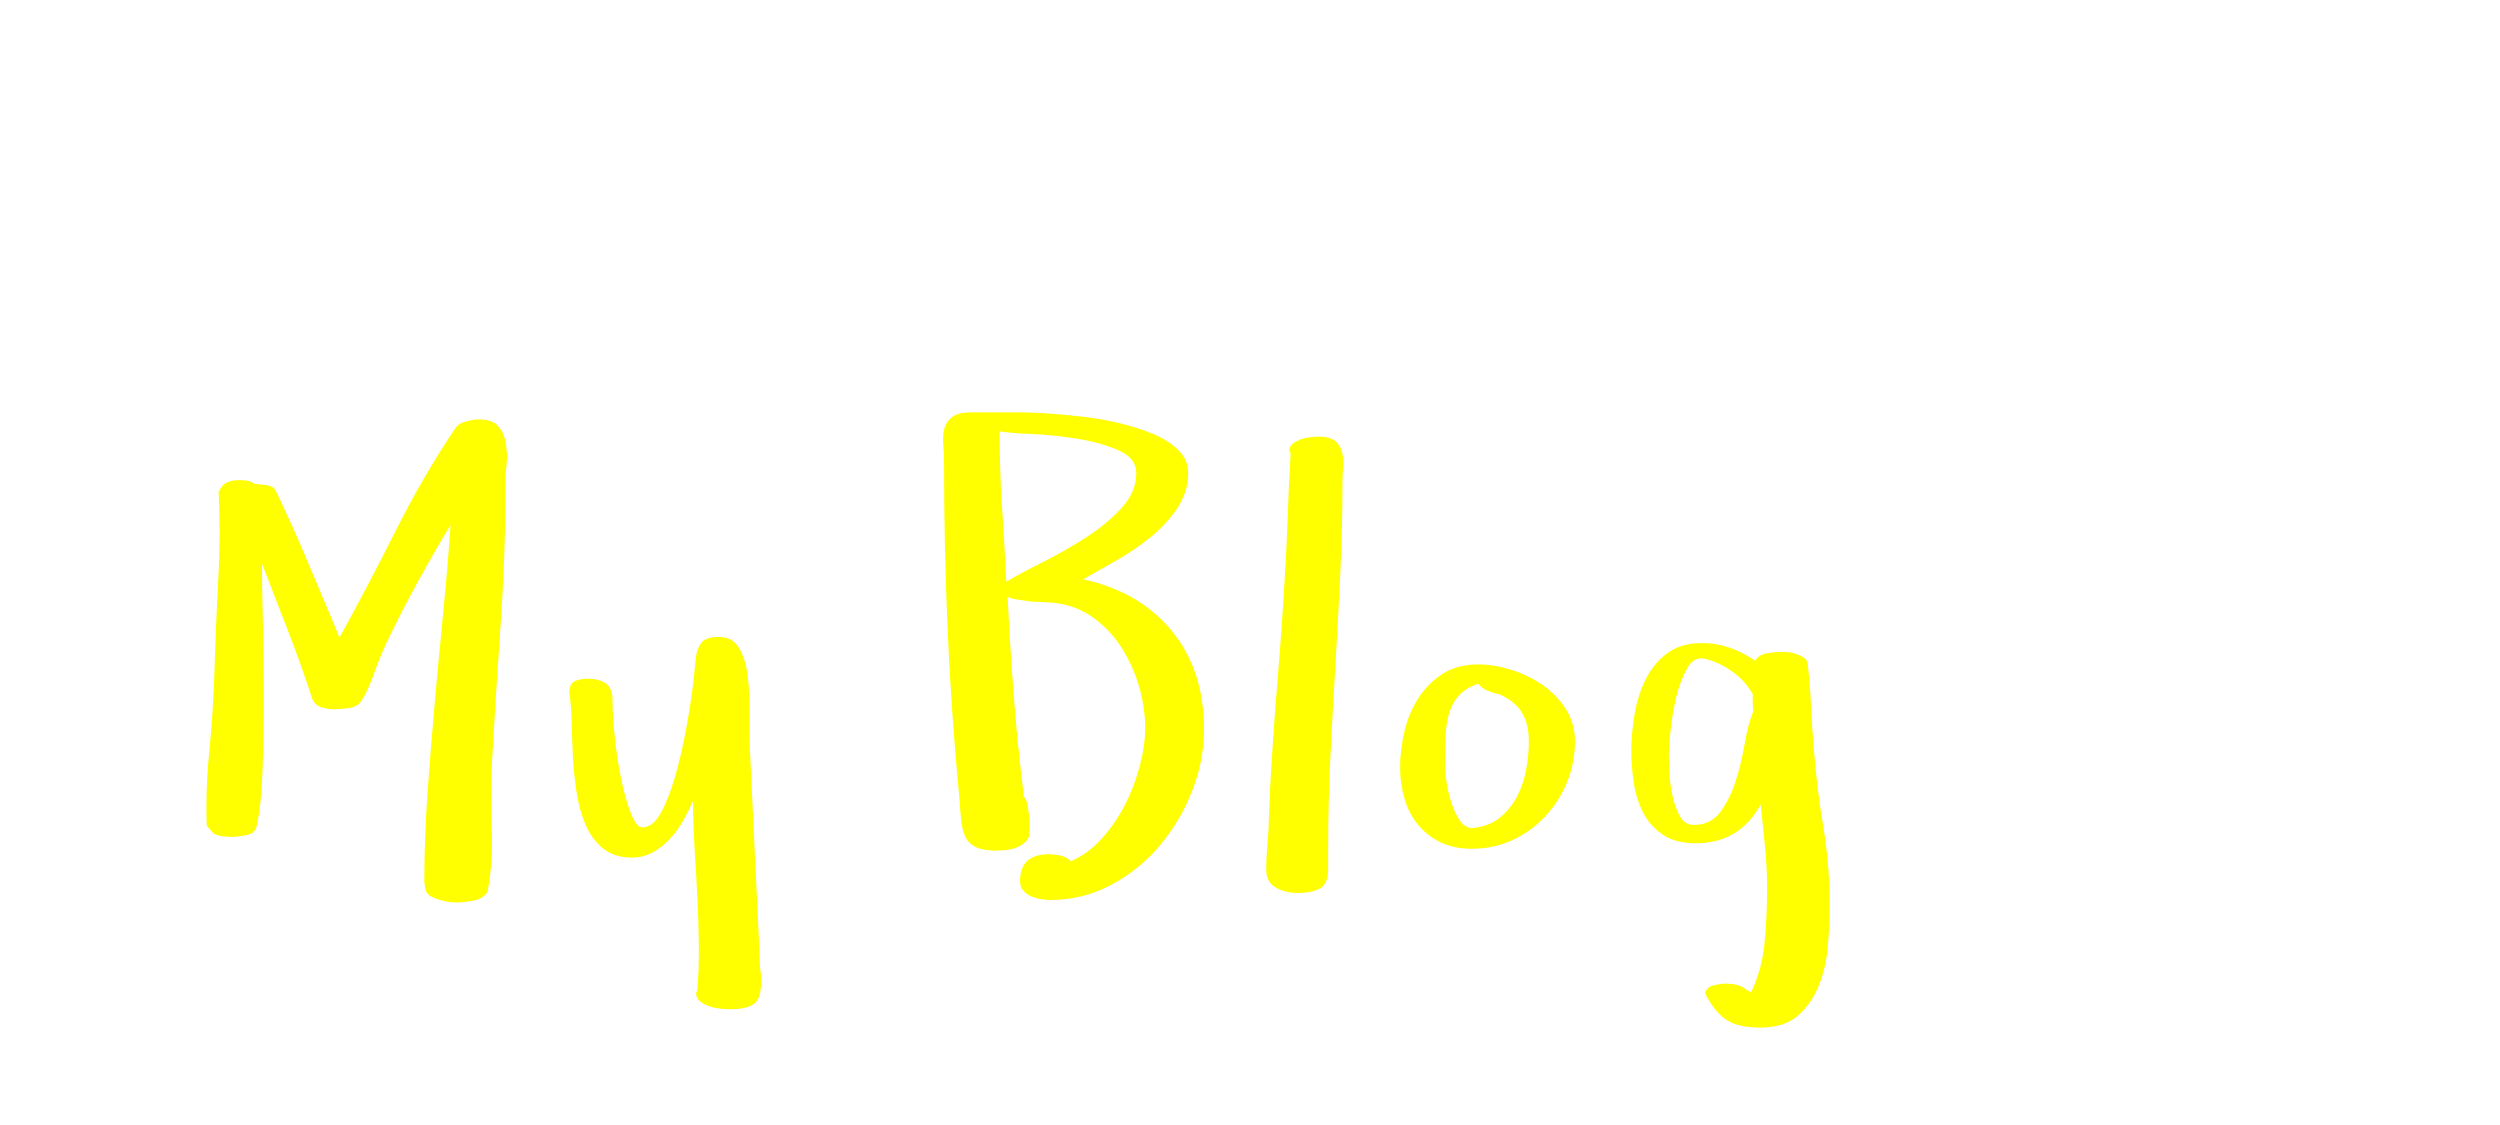
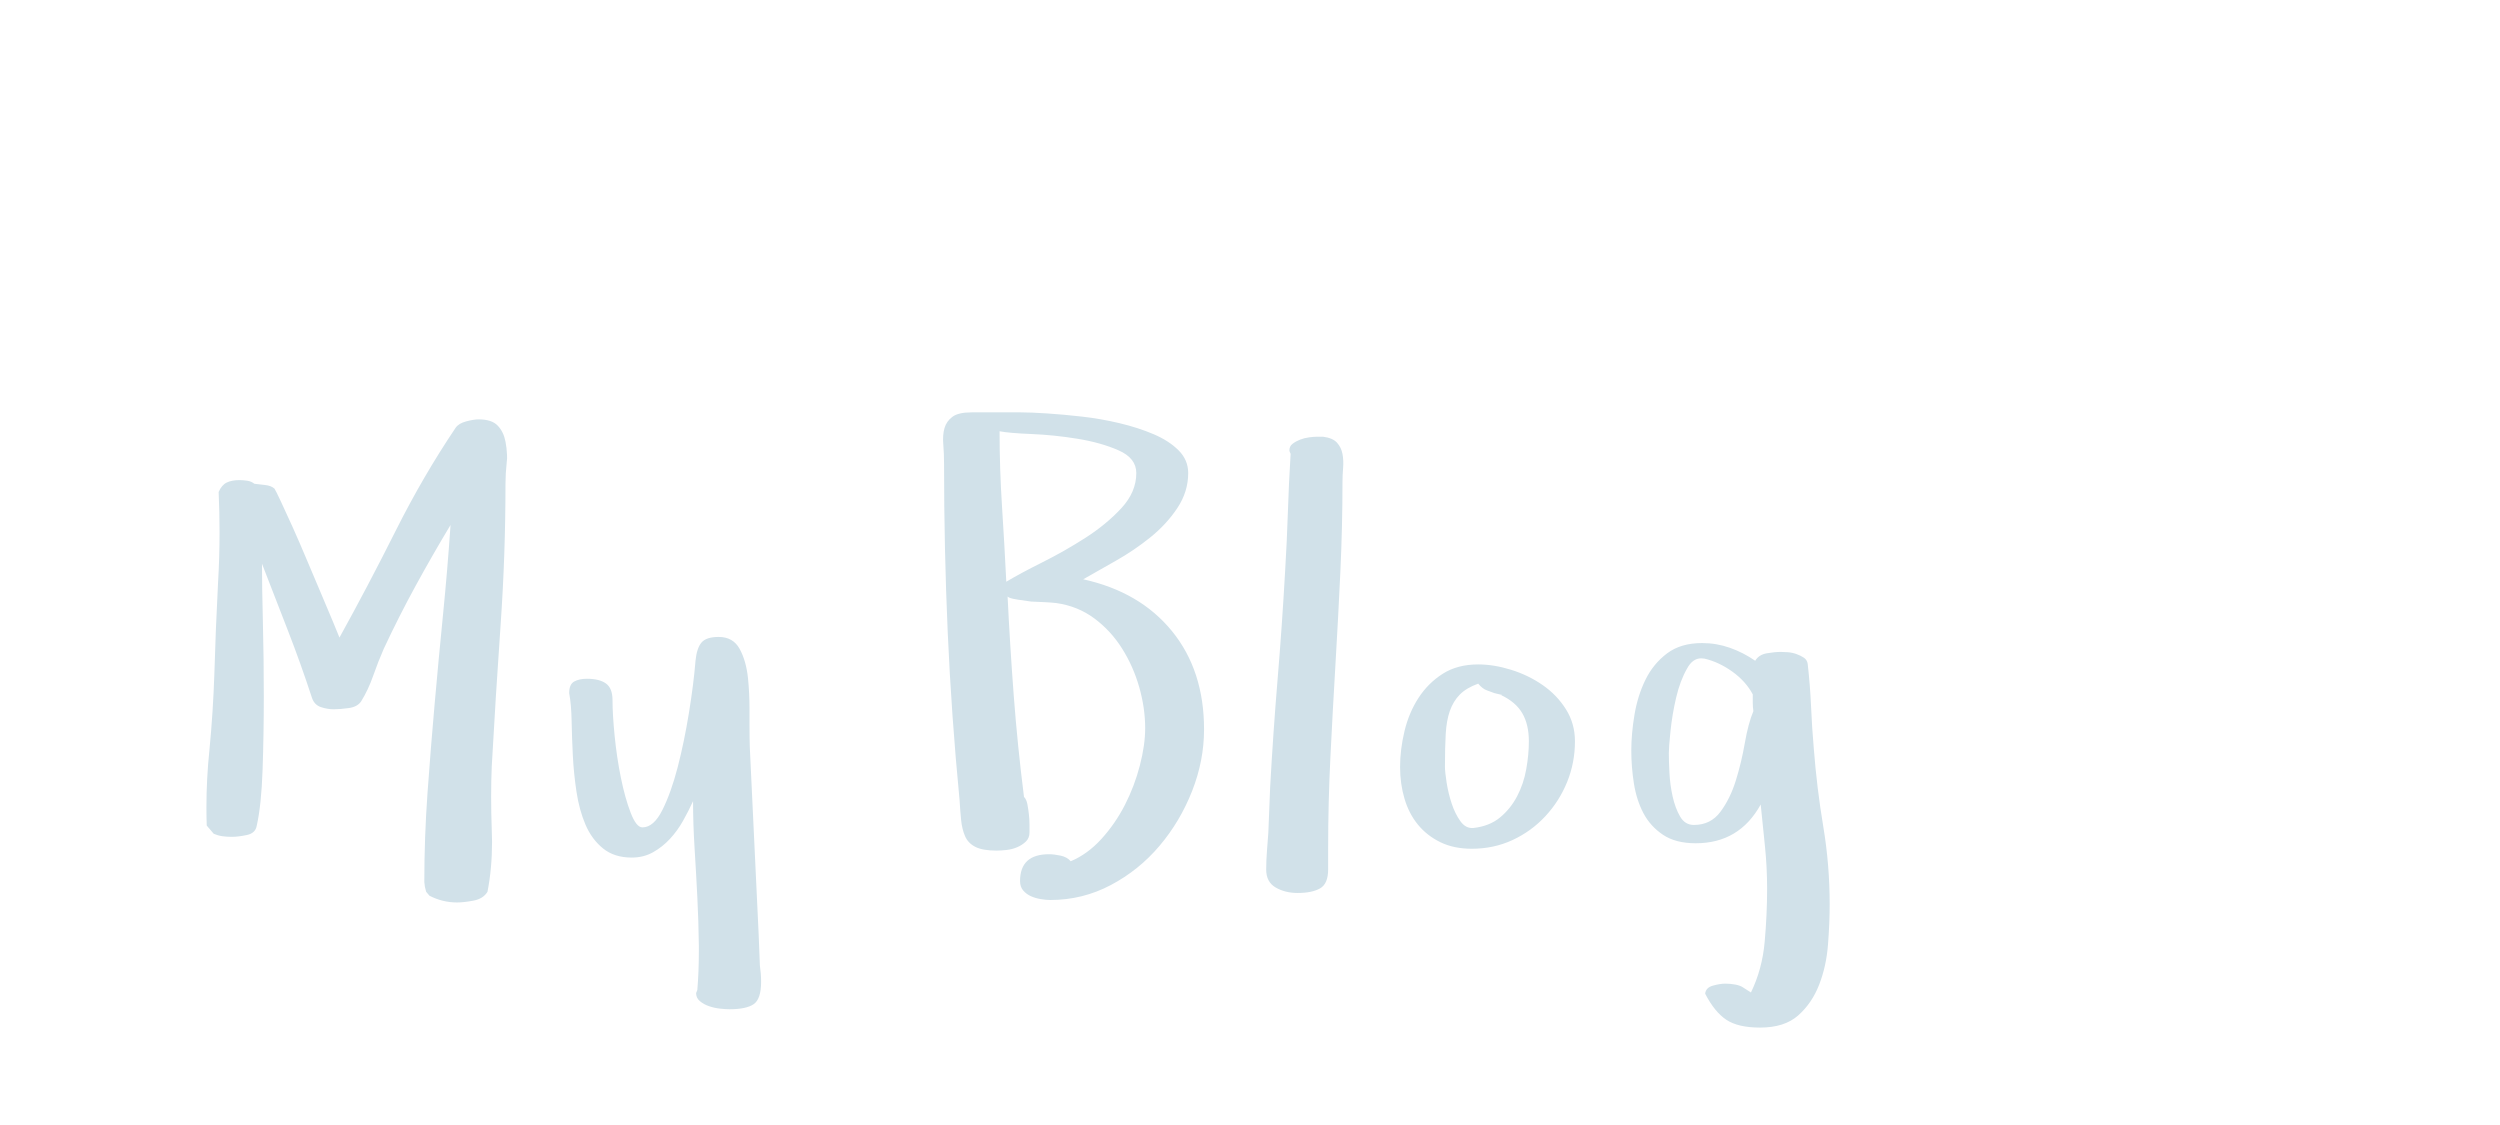
<svg xmlns="http://www.w3.org/2000/svg" version="1.1" width="200" height="90" id="svg14">
  <defs id="defs18" />
-   <g id="g23" style="fill:#ffff00">
-     <path fill="#6fadc6" d="m 16.538,66.045 q -0.024,-0.732 -0.024,-1.465 0,-2.295 0.244,-4.614 0.293,-3.076 0.391,-6.055 0.098,-3.491 0.293,-7.251 0.122,-2.051 0.122,-4.053 0,-1.636 -0.073,-3.247 0.244,-0.562 0.647,-0.757 0.403,-0.195 1.013,-0.195 0.293,0 0.623,0.049 0.33,0.049 0.574,0.244 0.342,0.049 0.842,0.098 0.5,0.049 0.769,0.293 0.098,0.146 0.5,1.001 0.403,0.854 0.952,2.075 0.549,1.221 1.147,2.649 0.598,1.428 1.147,2.71 0.549,1.282 0.952,2.258 0.403,0.977 0.5,1.221 2.295,-4.15 4.492,-8.533 2.197,-4.382 4.81,-8.264 0.244,-0.342 0.842,-0.5 0.598,-0.159 0.989,-0.159 1.05,0 1.526,0.5 0.476,0.5 0.623,1.282 0.098,0.488 0.122,1.05 0.024,0.293 -0.024,0.61 -0.098,0.903 -0.098,1.709 0,5.688 -0.391,11.292 -0.391,5.603 -0.708,11.316 -0.049,1.172 -0.049,2.441 0,1.27 0.049,2.637 0.024,0.488 0.024,0.952 0,2.148 -0.366,4.004 -0.342,0.562 -1.123,0.708 -0.781,0.146 -1.318,0.146 -1.147,0 -2.197,-0.537 L 34.092,71.343 33.994,70.952 q 0,0 -0.049,-0.391 0,-3.54 0.256,-7.129 0.256,-3.589 0.574,-7.166 0.317,-3.577 0.671,-7.141 0.354,-3.564 0.598,-7.129 -1.44,2.393 -2.795,4.871 -1.355,2.478 -2.551,5.042 -0.439,1.001 -0.842,2.148 -0.403,1.147 -0.964,2.051 -0.293,0.439 -0.989,0.537 -0.696,0.098 -1.208,0.098 -0.488,0 -1.013,-0.171 -0.525,-0.171 -0.72,-0.732 -0.903,-2.759 -1.929,-5.396 -1.025,-2.637 -2.075,-5.347 0,1.807 0.073,4.675 0.073,2.869 0.073,5.945 0,3.076 -0.098,5.884 -0.098,2.808 -0.464,4.443 -0.098,0.61 -0.793,0.757 -0.696,0.146 -1.208,0.146 -0.391,0 -0.745,-0.049 -0.354,-0.049 -0.696,-0.195 z m 28.996,-10.596 q 0,-0.708 0.403,-0.928 0.403,-0.22 1.013,-0.22 1.001,0 1.526,0.378 0.525,0.378 0.525,1.331 0,1.147 0.171,2.869 0.171,1.721 0.5,3.345 0.33,1.624 0.781,2.795 0.452,1.172 0.94,1.172 0.903,0 1.599,-1.392 0.696,-1.392 1.221,-3.418 0.525,-2.026 0.903,-4.358 0.378,-2.332 0.525,-4.163 0.098,-1.001 0.476,-1.453 0.378,-0.452 1.379,-0.452 1.147,0 1.672,0.952 0.525,0.952 0.671,2.344 0.122,1.196 0.122,2.49 v 0.415 0.977 q 0,0.928 0.024,1.66 l 0.708,14.966 0.098,2.49 q 0.049,0.342 0.073,0.647 0.024,0.305 0.024,0.647 0,1.392 -0.598,1.794 -0.598,0.403 -1.941,0.403 -0.293,0 -0.745,-0.049 -0.452,-0.049 -0.879,-0.195 -0.427,-0.146 -0.732,-0.403 -0.305,-0.256 -0.305,-0.647 l 0.098,-0.244 q 0.122,-1.465 0.122,-3.076 v -0.513 q -0.024,-1.904 -0.122,-3.857 -0.098,-1.953 -0.22,-3.906 -0.122,-1.953 -0.122,-3.76 -0.342,0.757 -0.793,1.562 -0.452,0.806 -1.05,1.453 -0.598,0.647 -1.355,1.074 -0.757,0.427 -1.709,0.427 -1.392,0 -2.295,-0.732 -0.903,-0.732 -1.404,-1.904 Q 46.34,64.8 46.12,63.347 45.9,61.895 45.827,60.442 45.754,58.989 45.729,57.671 45.705,56.353 45.534,55.449 Z M 75.462,35.54 q -0.061,-0.745 0.098,-1.294 0.159,-0.549 0.635,-0.903 0.476,-0.354 1.526,-0.354 h 3.931 q 0.806,0 2.112,0.085 1.306,0.085 2.808,0.256 1.501,0.171 2.991,0.525 1.489,0.354 2.722,0.879 1.233,0.525 2.002,1.294 0.769,0.769 0.769,1.819 0,1.489 -0.867,2.795 -0.867,1.306 -2.173,2.356 -1.306,1.05 -2.759,1.868 -1.453,0.818 -2.6,1.477 4.541,1.001 7.104,4.15 2.563,3.149 2.563,7.861 0,2.49 -0.952,4.919 -0.952,2.429 -2.6,4.382 -1.648,1.953 -3.906,3.149 -2.258,1.196 -4.846,1.196 -0.342,0 -0.769,-0.073 -0.427,-0.073 -0.781,-0.232 -0.354,-0.159 -0.61,-0.452 -0.256,-0.293 -0.256,-0.757 0,-2.148 2.319,-2.148 0.391,0 0.916,0.11 0.525,0.11 0.818,0.452 1.343,-0.562 2.454,-1.782 1.111,-1.221 1.88,-2.722 0.769,-1.501 1.196,-3.149 0.427,-1.648 0.427,-2.991 0,-1.611 -0.476,-3.284 -0.476,-1.672 -1.379,-3.101 -0.903,-1.428 -2.222,-2.405 -1.318,-0.977 -3.027,-1.221 -0.439,-0.049 -0.964,-0.073 L 82.493,48.125 q 0,0 -1.025,-0.146 -1.025,-0.146 -0.867,-0.391 0.195,4.053 0.5,8.081 0.305,4.028 0.818,8.081 0.195,0.195 0.269,0.574 0.073,0.378 0.122,0.806 0.049,0.427 0.049,0.818 v 0.659 q 0,0.439 -0.293,0.72 -0.293,0.281 -0.696,0.452 -0.403,0.171 -0.854,0.22 -0.452,0.049 -0.793,0.049 -1.099,0 -1.685,-0.293 -0.586,-0.293 -0.83,-0.854 -0.244,-0.562 -0.317,-1.282 -0.073,-0.72 -0.122,-1.575 -0.659,-6.812 -0.952,-13.477 -0.293,-6.665 -0.293,-13.477 0,-0.806 -0.061,-1.55 z m 4.504,-1.038 q 0,3.003 0.195,6.018 0.195,3.015 0.342,6.018 1.099,-0.659 2.881,-1.55 1.782,-0.891 3.455,-1.965 1.672,-1.074 2.869,-2.368 1.196,-1.294 1.196,-2.808 0,-1.196 -1.416,-1.819 Q 88.072,35.405 86.192,35.1 84.312,34.795 82.517,34.722 80.723,34.648 79.966,34.502 Z M 101.296,69.561 q 0,-0.708 0.061,-1.489 0.061,-0.781 0.11,-1.465 l 0.146,-3.662 q 0.244,-4.395 0.598,-8.643 0.354,-4.248 0.598,-8.594 0.146,-2.393 0.22,-4.7 0.073,-2.307 0.22,-4.7 -0.098,-0.195 -0.098,-0.269 0,-0.342 0.256,-0.537 0.256,-0.195 0.598,-0.33 0.342,-0.134 0.72,-0.183 0.378,-0.049 0.574,-0.049 h 0.562 q 0.757,0.098 1.099,0.476 0.342,0.378 0.439,0.903 0.098,0.525 0.049,1.123 -0.049,0.598 -0.049,1.111 0,3.54 -0.171,7.214 -0.171,3.674 -0.391,7.373 -0.22,3.699 -0.403,7.397 -0.183,3.699 -0.183,7.312 v 1.709 q 0,1.147 -0.647,1.514 -0.647,0.366 -1.794,0.366 -1.001,0 -1.758,-0.439 -0.757,-0.439 -0.757,-1.44 z m 10.71,-8.203 q 0,-1.392 0.354,-2.869 0.354,-1.477 1.123,-2.661 0.769,-1.184 1.941,-1.929 1.172,-0.745 2.832,-0.745 1.245,0 2.625,0.427 1.379,0.427 2.527,1.221 1.147,0.793 1.868,1.941 0.72,1.147 0.72,2.563 0,1.709 -0.623,3.247 -0.623,1.538 -1.746,2.747 -1.123,1.208 -2.625,1.904 -1.501,0.696 -3.259,0.696 -1.44,0 -2.515,-0.525 -1.074,-0.525 -1.794,-1.404 -0.72,-0.879 -1.074,-2.075 -0.354,-1.196 -0.354,-2.539 z m 3.589,-0.049 q 0,0.439 0.134,1.294 0.134,0.854 0.403,1.672 0.269,0.818 0.696,1.416 0.427,0.598 1.038,0.549 1.294,-0.146 2.136,-0.842 0.842,-0.696 1.367,-1.697 0.525,-1.001 0.732,-2.173 0.208,-1.172 0.208,-2.222 0,-1.343 -0.525,-2.246 -0.525,-0.903 -1.721,-1.465 0,0.049 0.049,0.049 0.049,0 0.049,-0.049 l -0.61,-0.146 q -0.244,-0.098 -0.598,-0.22 -0.354,-0.122 -0.696,-0.537 -0.952,0.342 -1.477,0.879 -0.525,0.537 -0.793,1.306 -0.269,0.769 -0.33,1.843 -0.061,1.074 -0.061,2.588 z m 14.909,-1.27 q 0,-1.343 0.256,-2.869 0.256,-1.526 0.879,-2.795 0.623,-1.27 1.721,-2.1 1.099,-0.83 2.808,-0.83 1.147,0 2.222,0.378 1.074,0.378 2.026,1.038 0.293,-0.488 0.928,-0.598 0.635,-0.11 1.123,-0.11 0.195,0 0.549,0.024 0.354,0.024 0.696,0.146 0.342,0.122 0.598,0.293 0.256,0.171 0.305,0.488 0.195,1.709 0.269,3.406 0.073,1.697 0.22,3.381 0.244,3.149 0.757,6.226 0.513,3.076 0.513,6.226 0,1.489 -0.134,3.223 -0.134,1.733 -0.708,3.21 -0.574,1.477 -1.672,2.454 -1.099,0.977 -3.052,0.977 -1.758,0 -2.698,-0.623 -0.94,-0.623 -1.697,-2.087 0.049,-0.488 0.623,-0.647 0.574,-0.159 0.989,-0.159 0.391,0 0.793,0.073 0.403,0.073 0.647,0.244 l 0.61,0.391 q 0.903,-1.855 1.099,-4.053 0.195,-2.197 0.195,-4.248 0,-1.709 -0.171,-3.381 -0.171,-1.672 -0.342,-3.357 -1.709,3.101 -5.2,3.101 -1.611,0 -2.625,-0.684 -1.013,-0.684 -1.562,-1.733 -0.549,-1.05 -0.757,-2.368 -0.208,-1.318 -0.208,-2.637 z m 3.003,0.22 q 0,0.61 0.049,1.575 0.049,0.964 0.256,1.892 0.208,0.928 0.598,1.599 0.391,0.671 1.099,0.671 1.343,0 2.124,-1.05 0.781,-1.05 1.233,-2.502 0.452,-1.453 0.72,-3.003 0.269,-1.55 0.684,-2.551 -0.049,-0.342 -0.049,-0.671 v -0.671 q -0.562,-1.05 -1.636,-1.819 -1.074,-0.769 -2.222,-1.038 -0.146,-0.024 -0.269,-0.024 -0.684,0 -1.123,0.806 -0.562,0.977 -0.879,2.332 -0.317,1.355 -0.452,2.673 -0.134,1.318 -0.134,1.782 z" id="path10" style="fill:#ffff00" />
+   <g id="g23" style="fill:#D1E1E9">
+     <path fill="#6fadc6" d="m 16.538,66.045 q -0.024,-0.732 -0.024,-1.465 0,-2.295 0.244,-4.614 0.293,-3.076 0.391,-6.055 0.098,-3.491 0.293,-7.251 0.122,-2.051 0.122,-4.053 0,-1.636 -0.073,-3.247 0.244,-0.562 0.647,-0.757 0.403,-0.195 1.013,-0.195 0.293,0 0.623,0.049 0.33,0.049 0.574,0.244 0.342,0.049 0.842,0.098 0.5,0.049 0.769,0.293 0.098,0.146 0.5,1.001 0.403,0.854 0.952,2.075 0.549,1.221 1.147,2.649 0.598,1.428 1.147,2.71 0.549,1.282 0.952,2.258 0.403,0.977 0.5,1.221 2.295,-4.15 4.492,-8.533 2.197,-4.382 4.81,-8.264 0.244,-0.342 0.842,-0.5 0.598,-0.159 0.989,-0.159 1.05,0 1.526,0.5 0.476,0.5 0.623,1.282 0.098,0.488 0.122,1.05 0.024,0.293 -0.024,0.61 -0.098,0.903 -0.098,1.709 0,5.688 -0.391,11.292 -0.391,5.603 -0.708,11.316 -0.049,1.172 -0.049,2.441 0,1.27 0.049,2.637 0.024,0.488 0.024,0.952 0,2.148 -0.366,4.004 -0.342,0.562 -1.123,0.708 -0.781,0.146 -1.318,0.146 -1.147,0 -2.197,-0.537 L 34.092,71.343 33.994,70.952 q 0,0 -0.049,-0.391 0,-3.54 0.256,-7.129 0.256,-3.589 0.574,-7.166 0.317,-3.577 0.671,-7.141 0.354,-3.564 0.598,-7.129 -1.44,2.393 -2.795,4.871 -1.355,2.478 -2.551,5.042 -0.439,1.001 -0.842,2.148 -0.403,1.147 -0.964,2.051 -0.293,0.439 -0.989,0.537 -0.696,0.098 -1.208,0.098 -0.488,0 -1.013,-0.171 -0.525,-0.171 -0.72,-0.732 -0.903,-2.759 -1.929,-5.396 -1.025,-2.637 -2.075,-5.347 0,1.807 0.073,4.675 0.073,2.869 0.073,5.945 0,3.076 -0.098,5.884 -0.098,2.808 -0.464,4.443 -0.098,0.61 -0.793,0.757 -0.696,0.146 -1.208,0.146 -0.391,0 -0.745,-0.049 -0.354,-0.049 -0.696,-0.195 z m 28.996,-10.596 q 0,-0.708 0.403,-0.928 0.403,-0.22 1.013,-0.22 1.001,0 1.526,0.378 0.525,0.378 0.525,1.331 0,1.147 0.171,2.869 0.171,1.721 0.5,3.345 0.33,1.624 0.781,2.795 0.452,1.172 0.94,1.172 0.903,0 1.599,-1.392 0.696,-1.392 1.221,-3.418 0.525,-2.026 0.903,-4.358 0.378,-2.332 0.525,-4.163 0.098,-1.001 0.476,-1.453 0.378,-0.452 1.379,-0.452 1.147,0 1.672,0.952 0.525,0.952 0.671,2.344 0.122,1.196 0.122,2.49 v 0.415 0.977 q 0,0.928 0.024,1.66 l 0.708,14.966 0.098,2.49 q 0.049,0.342 0.073,0.647 0.024,0.305 0.024,0.647 0,1.392 -0.598,1.794 -0.598,0.403 -1.941,0.403 -0.293,0 -0.745,-0.049 -0.452,-0.049 -0.879,-0.195 -0.427,-0.146 -0.732,-0.403 -0.305,-0.256 -0.305,-0.647 l 0.098,-0.244 q 0.122,-1.465 0.122,-3.076 v -0.513 q -0.024,-1.904 -0.122,-3.857 -0.098,-1.953 -0.22,-3.906 -0.122,-1.953 -0.122,-3.76 -0.342,0.757 -0.793,1.562 -0.452,0.806 -1.05,1.453 -0.598,0.647 -1.355,1.074 -0.757,0.427 -1.709,0.427 -1.392,0 -2.295,-0.732 -0.903,-0.732 -1.404,-1.904 Q 46.34,64.8 46.12,63.347 45.9,61.895 45.827,60.442 45.754,58.989 45.729,57.671 45.705,56.353 45.534,55.449 Z M 75.462,35.54 q -0.061,-0.745 0.098,-1.294 0.159,-0.549 0.635,-0.903 0.476,-0.354 1.526,-0.354 h 3.931 q 0.806,0 2.112,0.085 1.306,0.085 2.808,0.256 1.501,0.171 2.991,0.525 1.489,0.354 2.722,0.879 1.233,0.525 2.002,1.294 0.769,0.769 0.769,1.819 0,1.489 -0.867,2.795 -0.867,1.306 -2.173,2.356 -1.306,1.05 -2.759,1.868 -1.453,0.818 -2.6,1.477 4.541,1.001 7.104,4.15 2.563,3.149 2.563,7.861 0,2.49 -0.952,4.919 -0.952,2.429 -2.6,4.382 -1.648,1.953 -3.906,3.149 -2.258,1.196 -4.846,1.196 -0.342,0 -0.769,-0.073 -0.427,-0.073 -0.781,-0.232 -0.354,-0.159 -0.61,-0.452 -0.256,-0.293 -0.256,-0.757 0,-2.148 2.319,-2.148 0.391,0 0.916,0.11 0.525,0.11 0.818,0.452 1.343,-0.562 2.454,-1.782 1.111,-1.221 1.88,-2.722 0.769,-1.501 1.196,-3.149 0.427,-1.648 0.427,-2.991 0,-1.611 -0.476,-3.284 -0.476,-1.672 -1.379,-3.101 -0.903,-1.428 -2.222,-2.405 -1.318,-0.977 -3.027,-1.221 -0.439,-0.049 -0.964,-0.073 L 82.493,48.125 q 0,0 -1.025,-0.146 -1.025,-0.146 -0.867,-0.391 0.195,4.053 0.5,8.081 0.305,4.028 0.818,8.081 0.195,0.195 0.269,0.574 0.073,0.378 0.122,0.806 0.049,0.427 0.049,0.818 v 0.659 q 0,0.439 -0.293,0.72 -0.293,0.281 -0.696,0.452 -0.403,0.171 -0.854,0.22 -0.452,0.049 -0.793,0.049 -1.099,0 -1.685,-0.293 -0.586,-0.293 -0.83,-0.854 -0.244,-0.562 -0.317,-1.282 -0.073,-0.72 -0.122,-1.575 -0.659,-6.812 -0.952,-13.477 -0.293,-6.665 -0.293,-13.477 0,-0.806 -0.061,-1.55 z m 4.504,-1.038 q 0,3.003 0.195,6.018 0.195,3.015 0.342,6.018 1.099,-0.659 2.881,-1.55 1.782,-0.891 3.455,-1.965 1.672,-1.074 2.869,-2.368 1.196,-1.294 1.196,-2.808 0,-1.196 -1.416,-1.819 Q 88.072,35.405 86.192,35.1 84.312,34.795 82.517,34.722 80.723,34.648 79.966,34.502 Z M 101.296,69.561 q 0,-0.708 0.061,-1.489 0.061,-0.781 0.11,-1.465 l 0.146,-3.662 q 0.244,-4.395 0.598,-8.643 0.354,-4.248 0.598,-8.594 0.146,-2.393 0.22,-4.7 0.073,-2.307 0.22,-4.7 -0.098,-0.195 -0.098,-0.269 0,-0.342 0.256,-0.537 0.256,-0.195 0.598,-0.33 0.342,-0.134 0.72,-0.183 0.378,-0.049 0.574,-0.049 h 0.562 q 0.757,0.098 1.099,0.476 0.342,0.378 0.439,0.903 0.098,0.525 0.049,1.123 -0.049,0.598 -0.049,1.111 0,3.54 -0.171,7.214 -0.171,3.674 -0.391,7.373 -0.22,3.699 -0.403,7.397 -0.183,3.699 -0.183,7.312 v 1.709 q 0,1.147 -0.647,1.514 -0.647,0.366 -1.794,0.366 -1.001,0 -1.758,-0.439 -0.757,-0.439 -0.757,-1.44 z m 10.71,-8.203 q 0,-1.392 0.354,-2.869 0.354,-1.477 1.123,-2.661 0.769,-1.184 1.941,-1.929 1.172,-0.745 2.832,-0.745 1.245,0 2.625,0.427 1.379,0.427 2.527,1.221 1.147,0.793 1.868,1.941 0.72,1.147 0.72,2.563 0,1.709 -0.623,3.247 -0.623,1.538 -1.746,2.747 -1.123,1.208 -2.625,1.904 -1.501,0.696 -3.259,0.696 -1.44,0 -2.515,-0.525 -1.074,-0.525 -1.794,-1.404 -0.72,-0.879 -1.074,-2.075 -0.354,-1.196 -0.354,-2.539 z m 3.589,-0.049 q 0,0.439 0.134,1.294 0.134,0.854 0.403,1.672 0.269,0.818 0.696,1.416 0.427,0.598 1.038,0.549 1.294,-0.146 2.136,-0.842 0.842,-0.696 1.367,-1.697 0.525,-1.001 0.732,-2.173 0.208,-1.172 0.208,-2.222 0,-1.343 -0.525,-2.246 -0.525,-0.903 -1.721,-1.465 0,0.049 0.049,0.049 0.049,0 0.049,-0.049 l -0.61,-0.146 q -0.244,-0.098 -0.598,-0.22 -0.354,-0.122 -0.696,-0.537 -0.952,0.342 -1.477,0.879 -0.525,0.537 -0.793,1.306 -0.269,0.769 -0.33,1.843 -0.061,1.074 -0.061,2.588 z m 14.909,-1.27 q 0,-1.343 0.256,-2.869 0.256,-1.526 0.879,-2.795 0.623,-1.27 1.721,-2.1 1.099,-0.83 2.808,-0.83 1.147,0 2.222,0.378 1.074,0.378 2.026,1.038 0.293,-0.488 0.928,-0.598 0.635,-0.11 1.123,-0.11 0.195,0 0.549,0.024 0.354,0.024 0.696,0.146 0.342,0.122 0.598,0.293 0.256,0.171 0.305,0.488 0.195,1.709 0.269,3.406 0.073,1.697 0.22,3.381 0.244,3.149 0.757,6.226 0.513,3.076 0.513,6.226 0,1.489 -0.134,3.223 -0.134,1.733 -0.708,3.21 -0.574,1.477 -1.672,2.454 -1.099,0.977 -3.052,0.977 -1.758,0 -2.698,-0.623 -0.94,-0.623 -1.697,-2.087 0.049,-0.488 0.623,-0.647 0.574,-0.159 0.989,-0.159 0.391,0 0.793,0.073 0.403,0.073 0.647,0.244 l 0.61,0.391 q 0.903,-1.855 1.099,-4.053 0.195,-2.197 0.195,-4.248 0,-1.709 -0.171,-3.381 -0.171,-1.672 -0.342,-3.357 -1.709,3.101 -5.2,3.101 -1.611,0 -2.625,-0.684 -1.013,-0.684 -1.562,-1.733 -0.549,-1.05 -0.757,-2.368 -0.208,-1.318 -0.208,-2.637 z m 3.003,0.22 q 0,0.61 0.049,1.575 0.049,0.964 0.256,1.892 0.208,0.928 0.598,1.599 0.391,0.671 1.099,0.671 1.343,0 2.124,-1.05 0.781,-1.05 1.233,-2.502 0.452,-1.453 0.72,-3.003 0.269,-1.55 0.684,-2.551 -0.049,-0.342 -0.049,-0.671 v -0.671 q -0.562,-1.05 -1.636,-1.819 -1.074,-0.769 -2.222,-1.038 -0.146,-0.024 -0.269,-0.024 -0.684,0 -1.123,0.806 -0.562,0.977 -0.879,2.332 -0.317,1.355 -0.452,2.673 -0.134,1.318 -0.134,1.782 z" id="path10" style="fill:#D1E1E9" />
  </g>
  <path fill="#" d="" id="path12" />
</svg>
